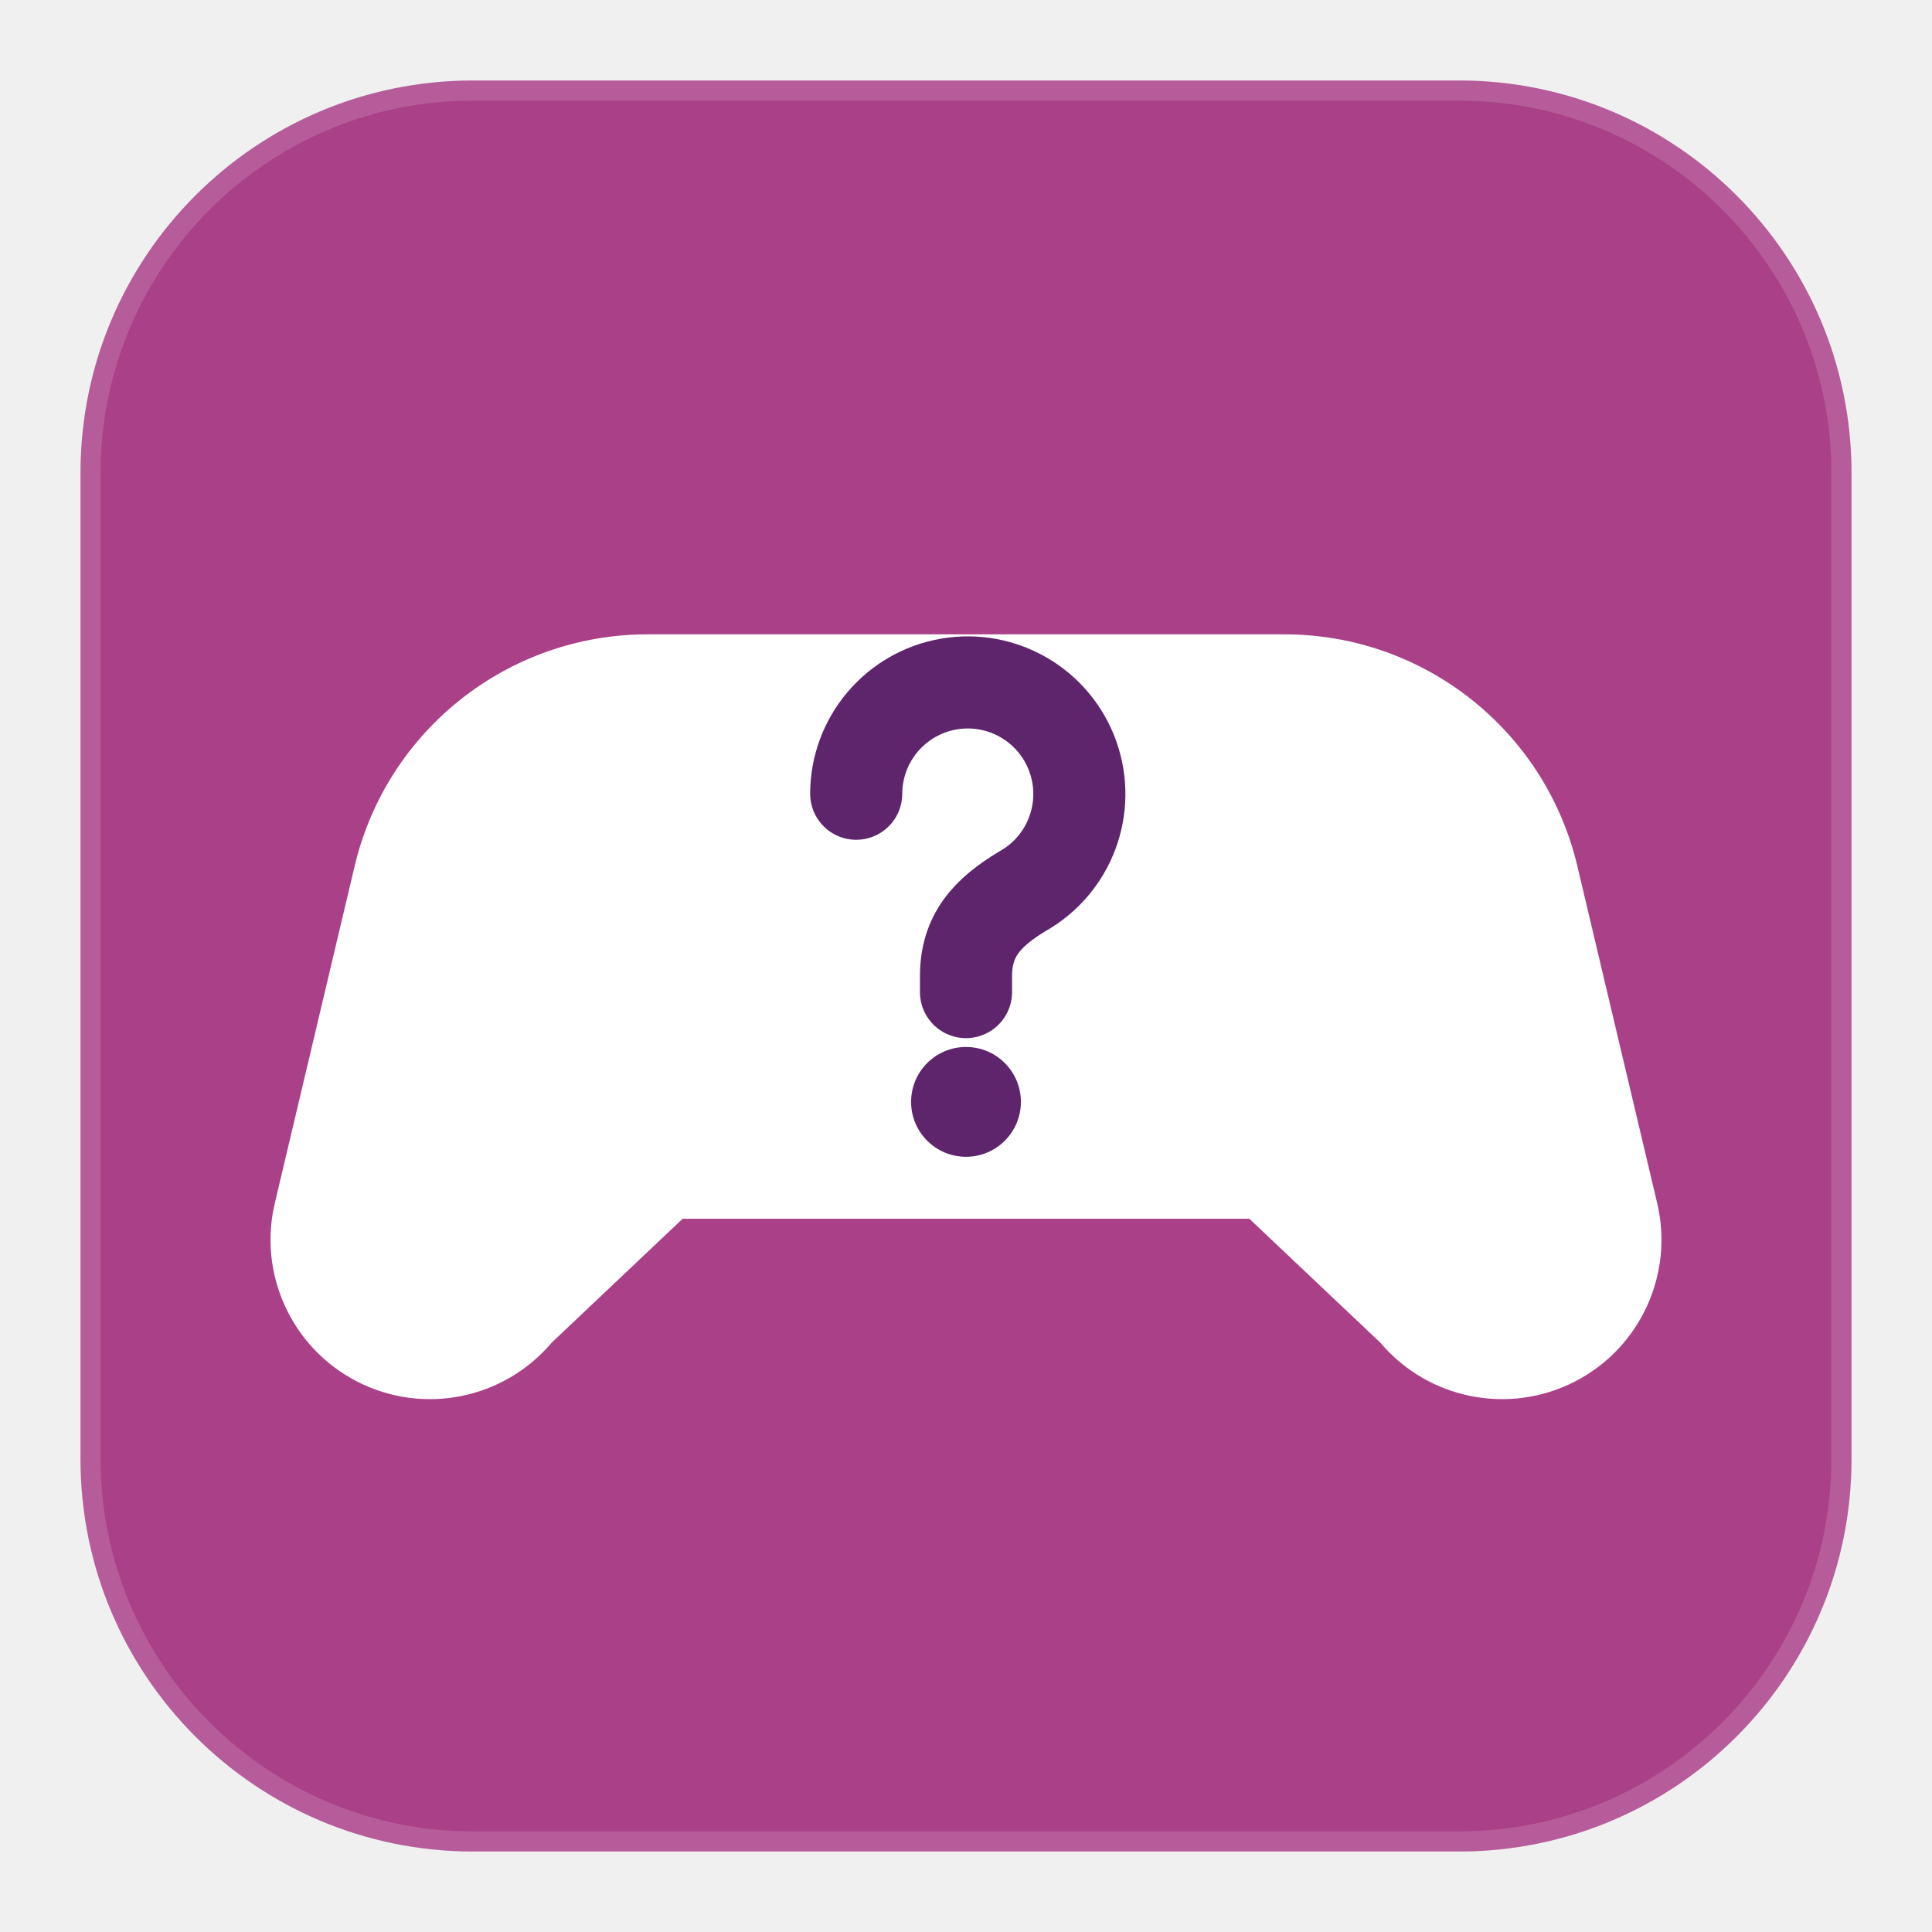
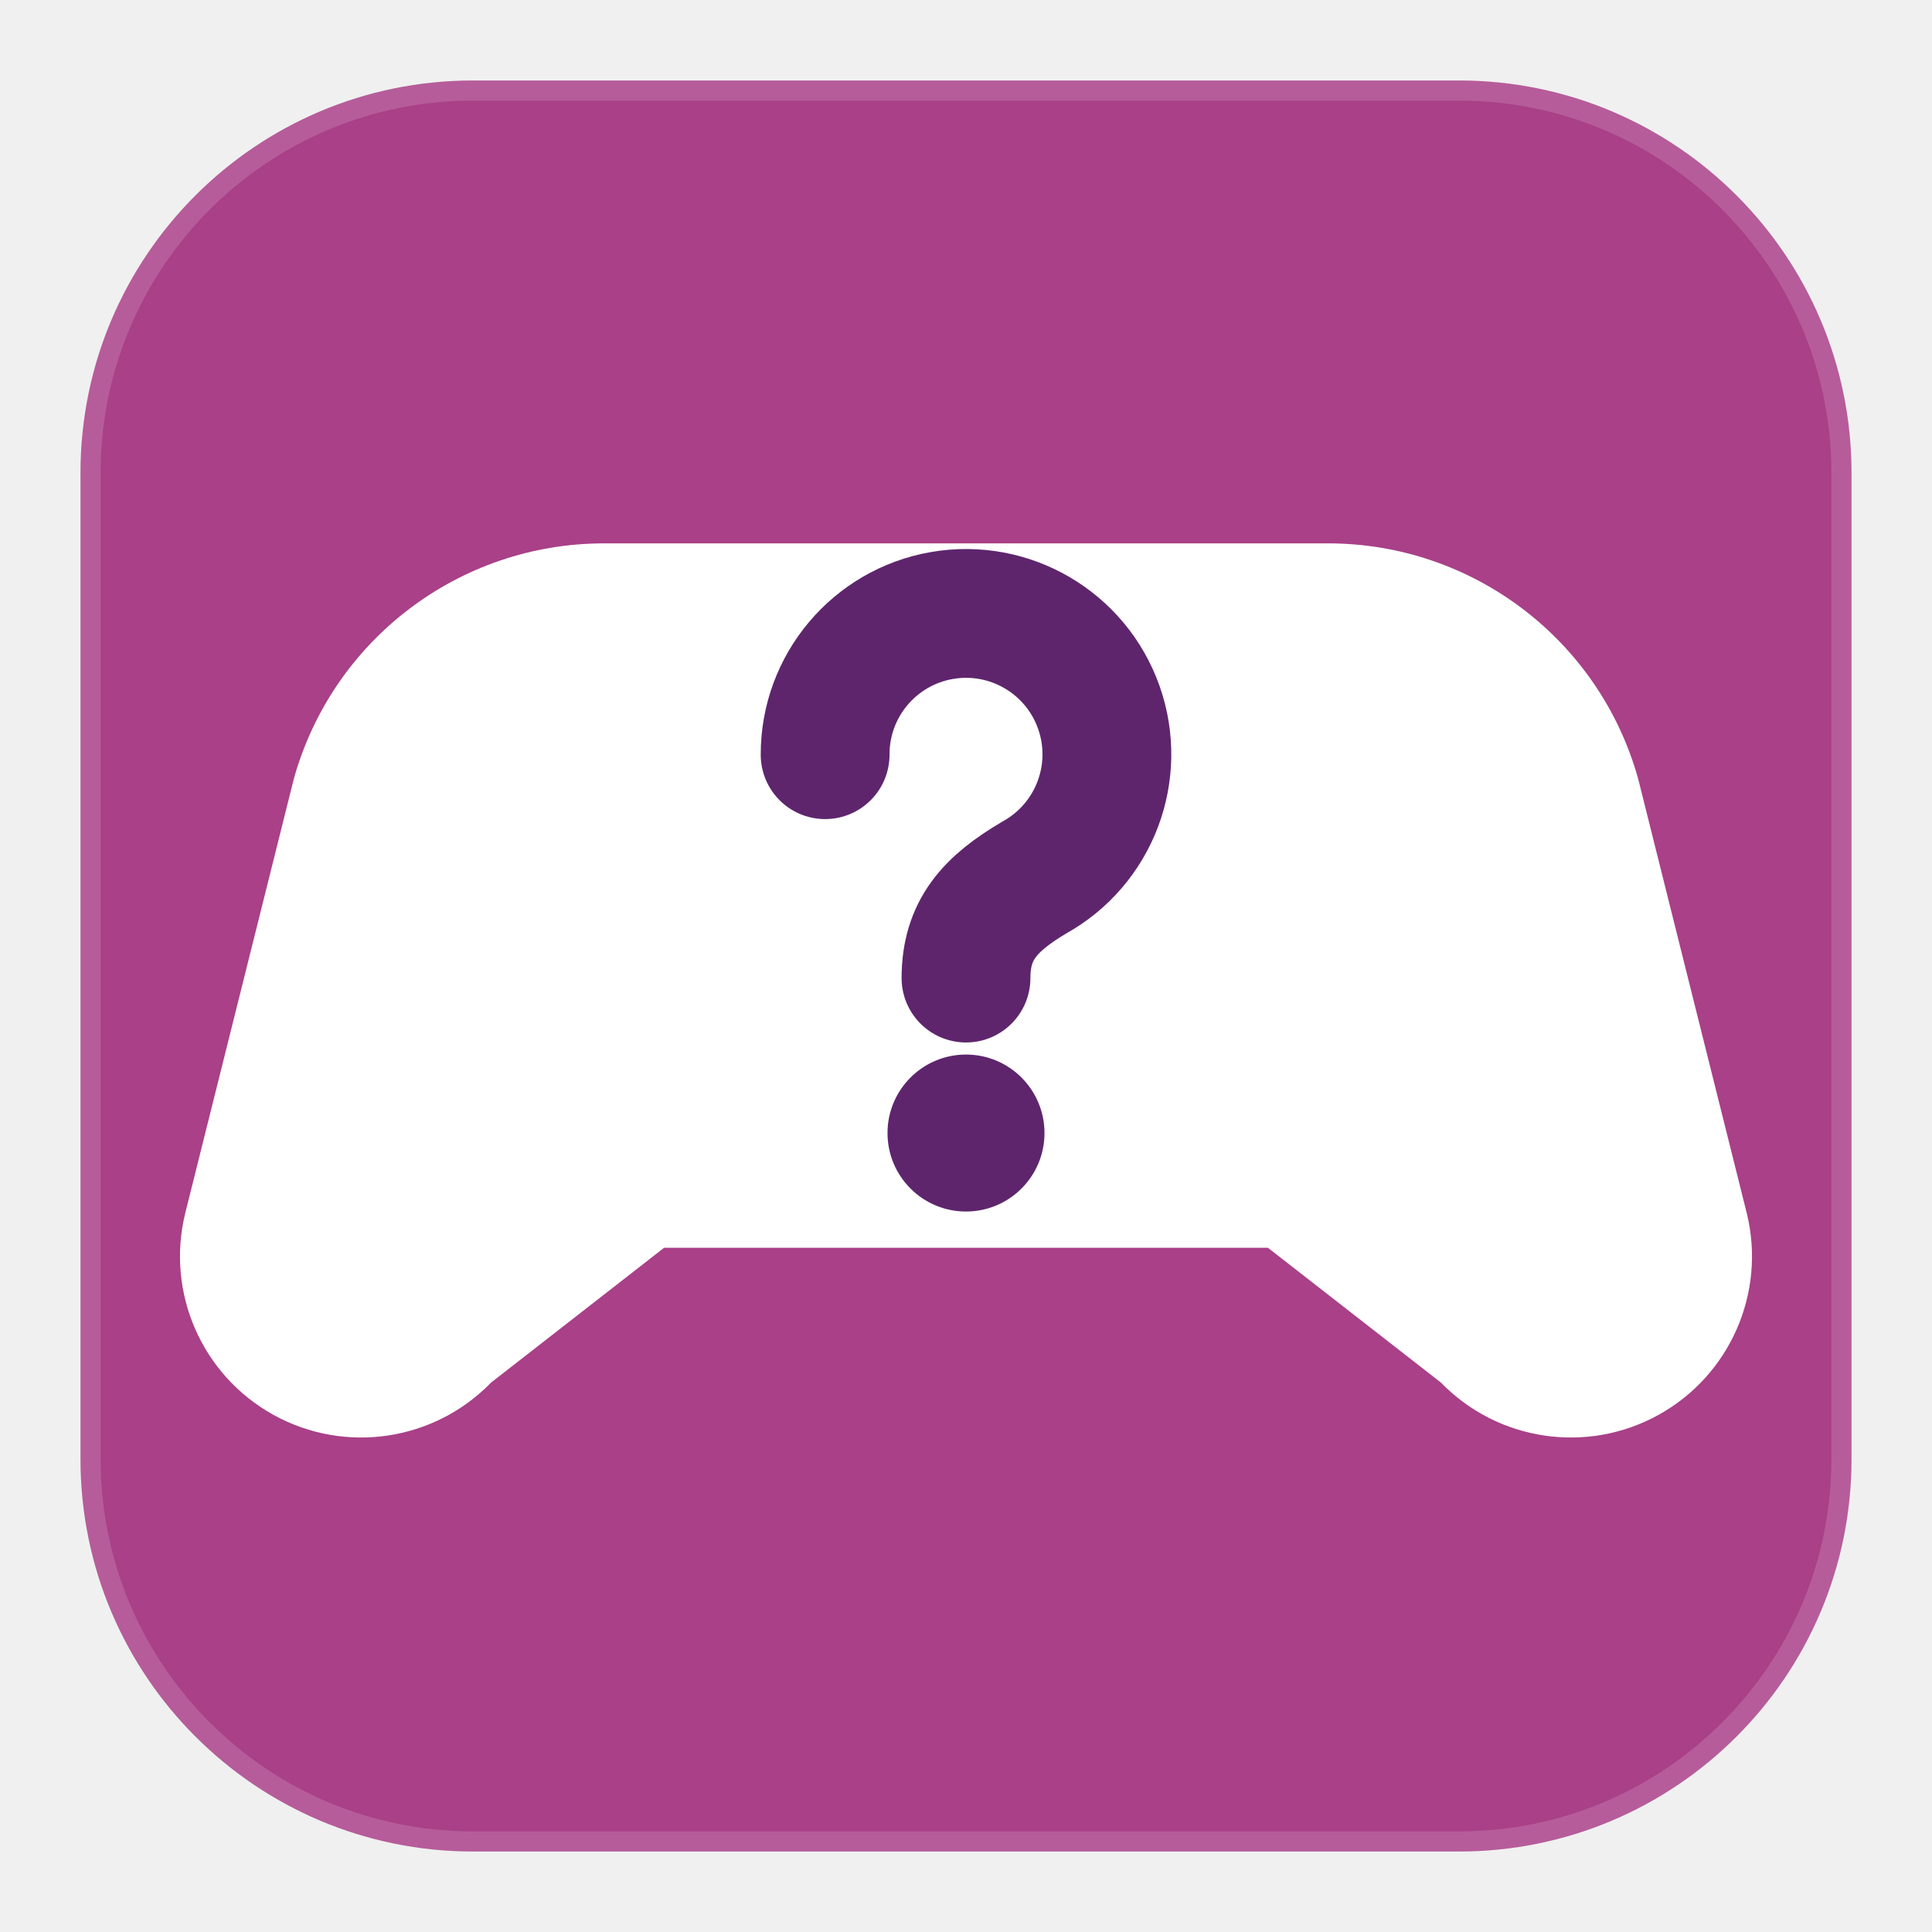
<svg xmlns="http://www.w3.org/2000/svg" viewBox="0 0 96 96" width="96" height="96">
  <rect id="vit09d-b-activites-tuile" x="4" y="4" width="88" height="88" rx="19.5" fill="#A94088" />
  <rect x="4.5" y="4.5" width="87" height="87" rx="19" fill="none" stroke="#FFFFFF" stroke-opacity=".15" />
  <g id="vit09d-b-activites-objet">
-     <g transform="matrix(.88 0 0 .88 5.76 6)">
-       <path d="M30 29h36a17 17 0 0 1 16.5 13l4.5 19a9 9 0 0 1-15.6 8L64 62H32l-7.4 7a9 9 0 0 1-15.6-8l4.5-19A17 17 0 0 1 30 29z" fill="#FFFFFF" />
-       <path d="M41.8 38a6.3 6.3 0 1 1 9.4 5.5c-2 1.2-3.2 2.5-3.2 4.8v.9" fill="none" stroke="#5E256D" stroke-width="5.2" stroke-linecap="round" />
-       <circle cx="48" cy="55.4" r="3.1" fill="#5E256D" />
-     </g>
+     <path d="M30 27h36a16 16 0 0 1 15.4 11.7l5.4 21.6a9 9 0 0 1-15.2 8.4L63 62H33l-8.6 6.7a9 9 0 0 1-15.2-8.4l5.4-21.6A16 16 0 0 1 30 27z" fill="#FFFFFF" />
+     <path d="M41 37.5a7 7 0 1 1 10.4 6.1c-2.2 1.3-3.4 2.6-3.4 5" fill="none" stroke="#5E256D" stroke-width="6.4" stroke-linecap="round" />
+     <circle cx="48" cy="56.3" r="3.9" fill="#5E256D" />
  </g>
</svg>
